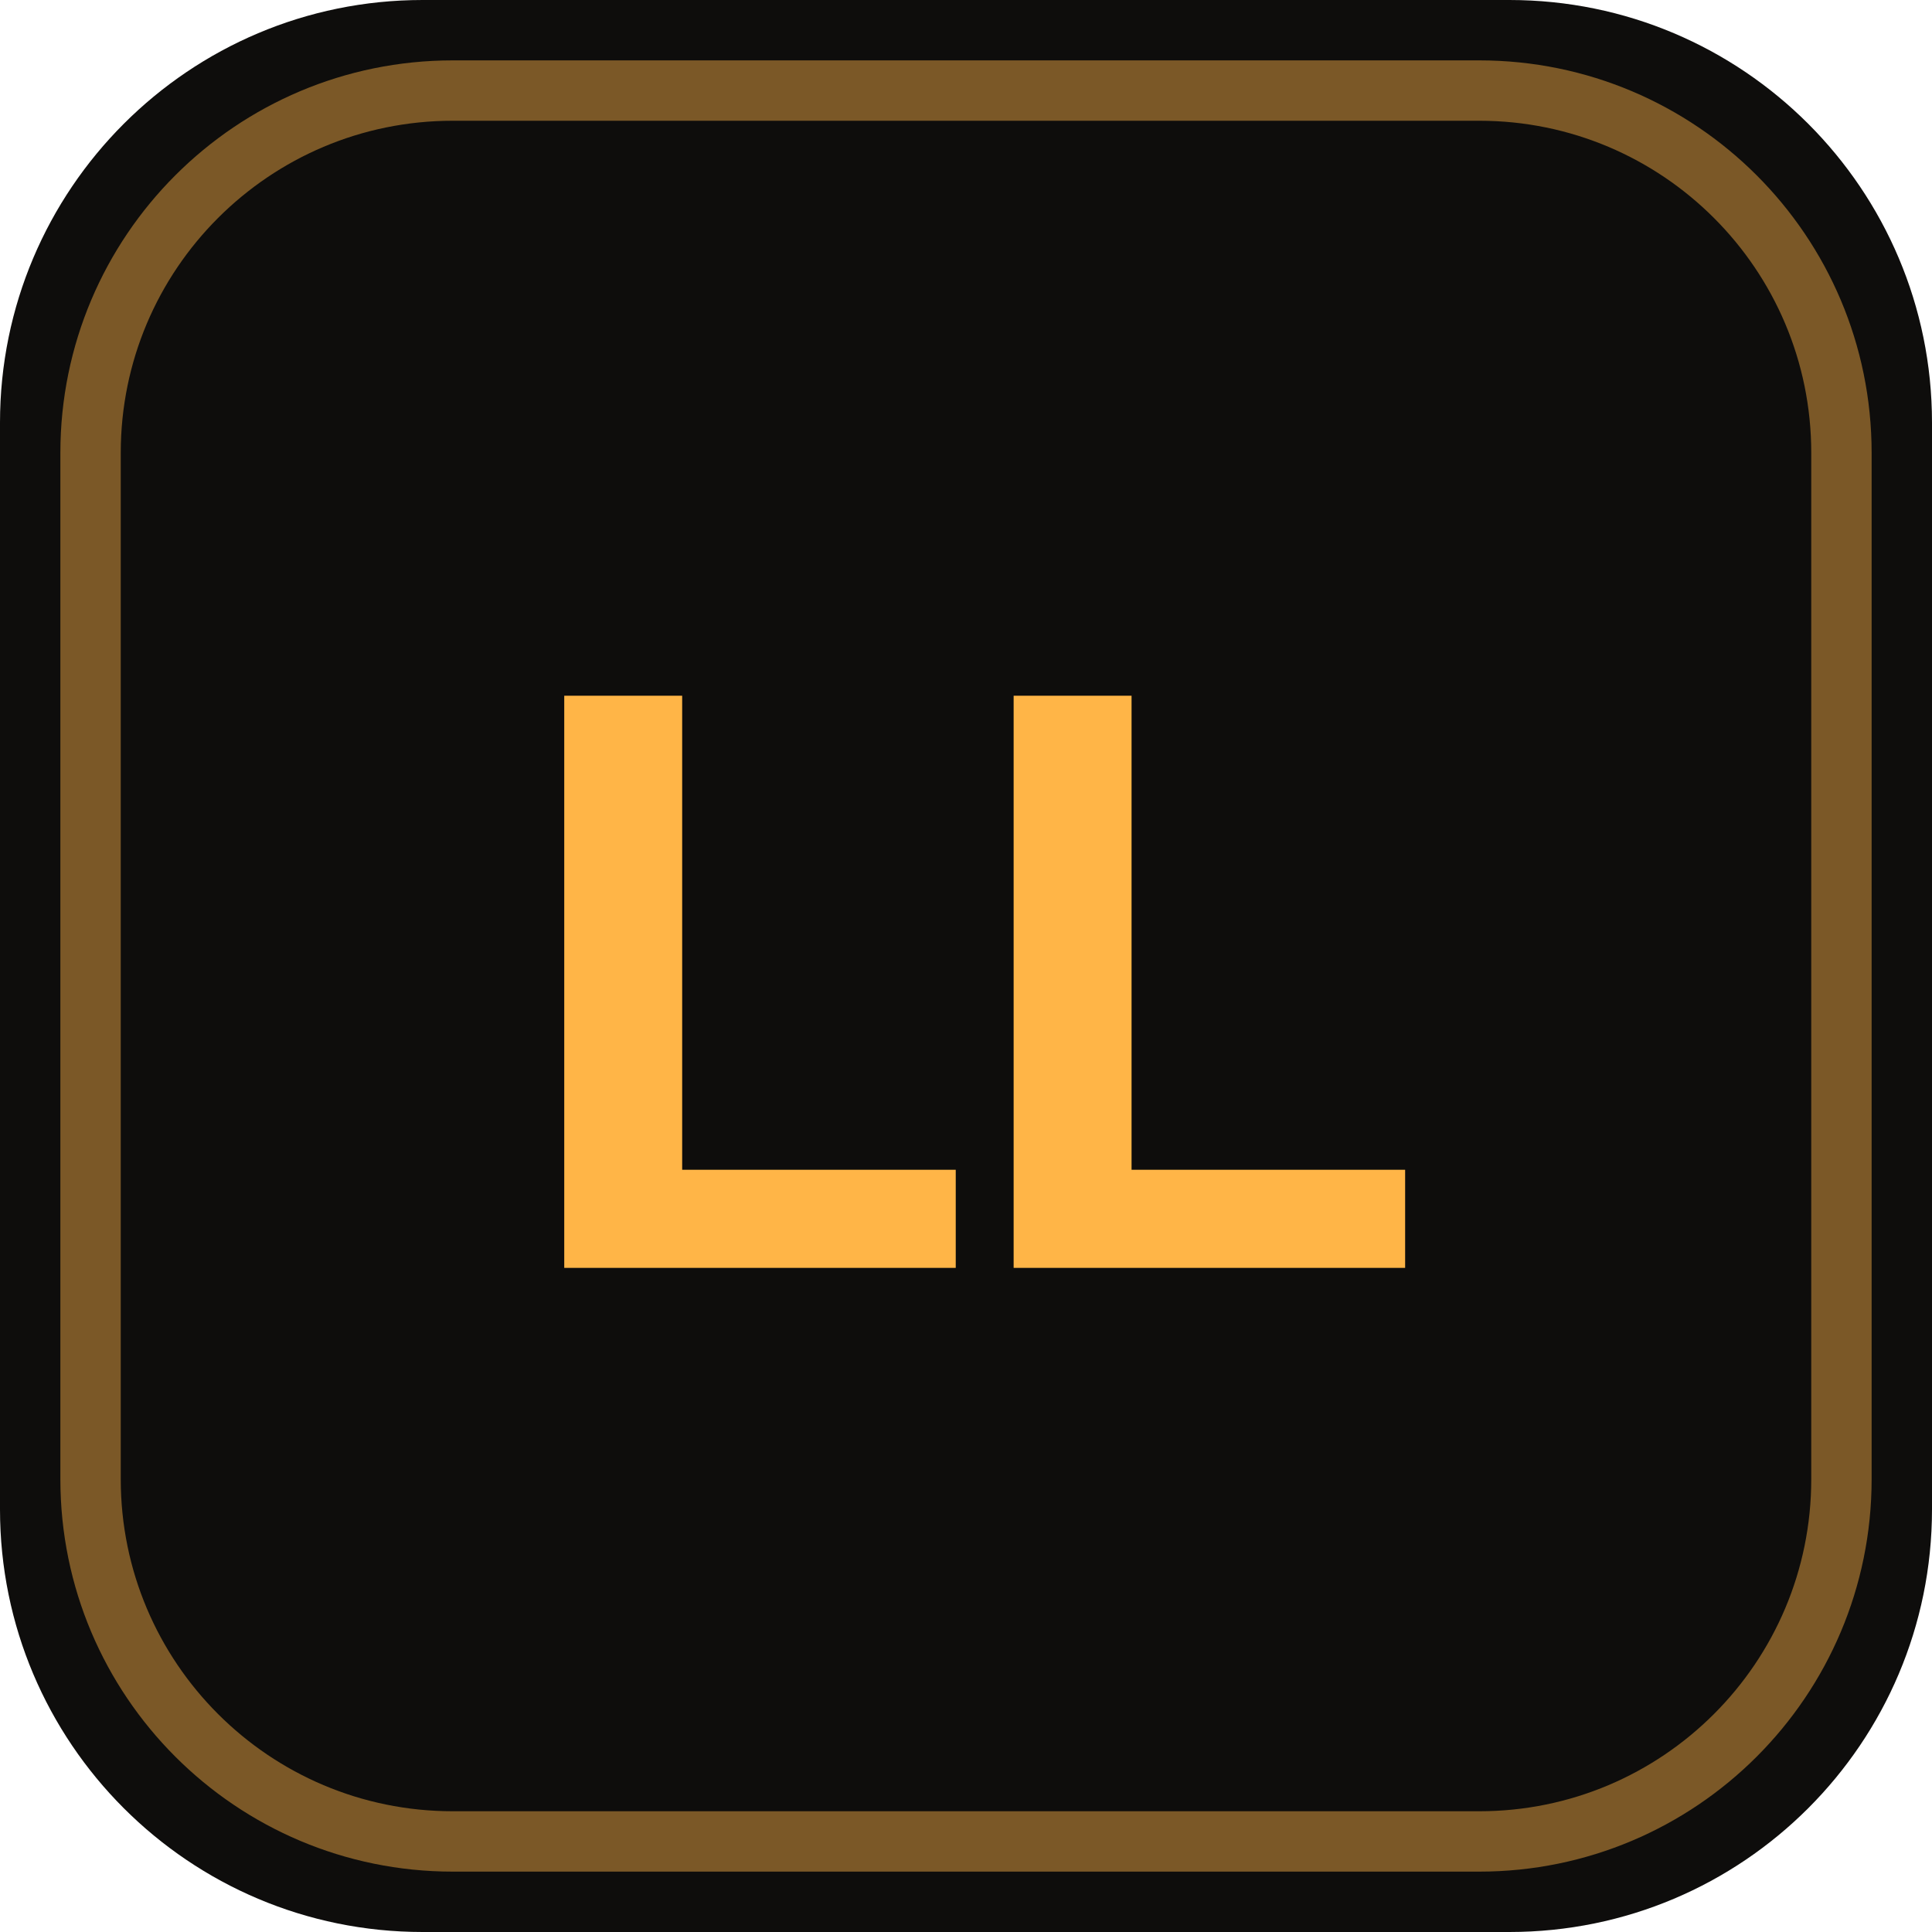
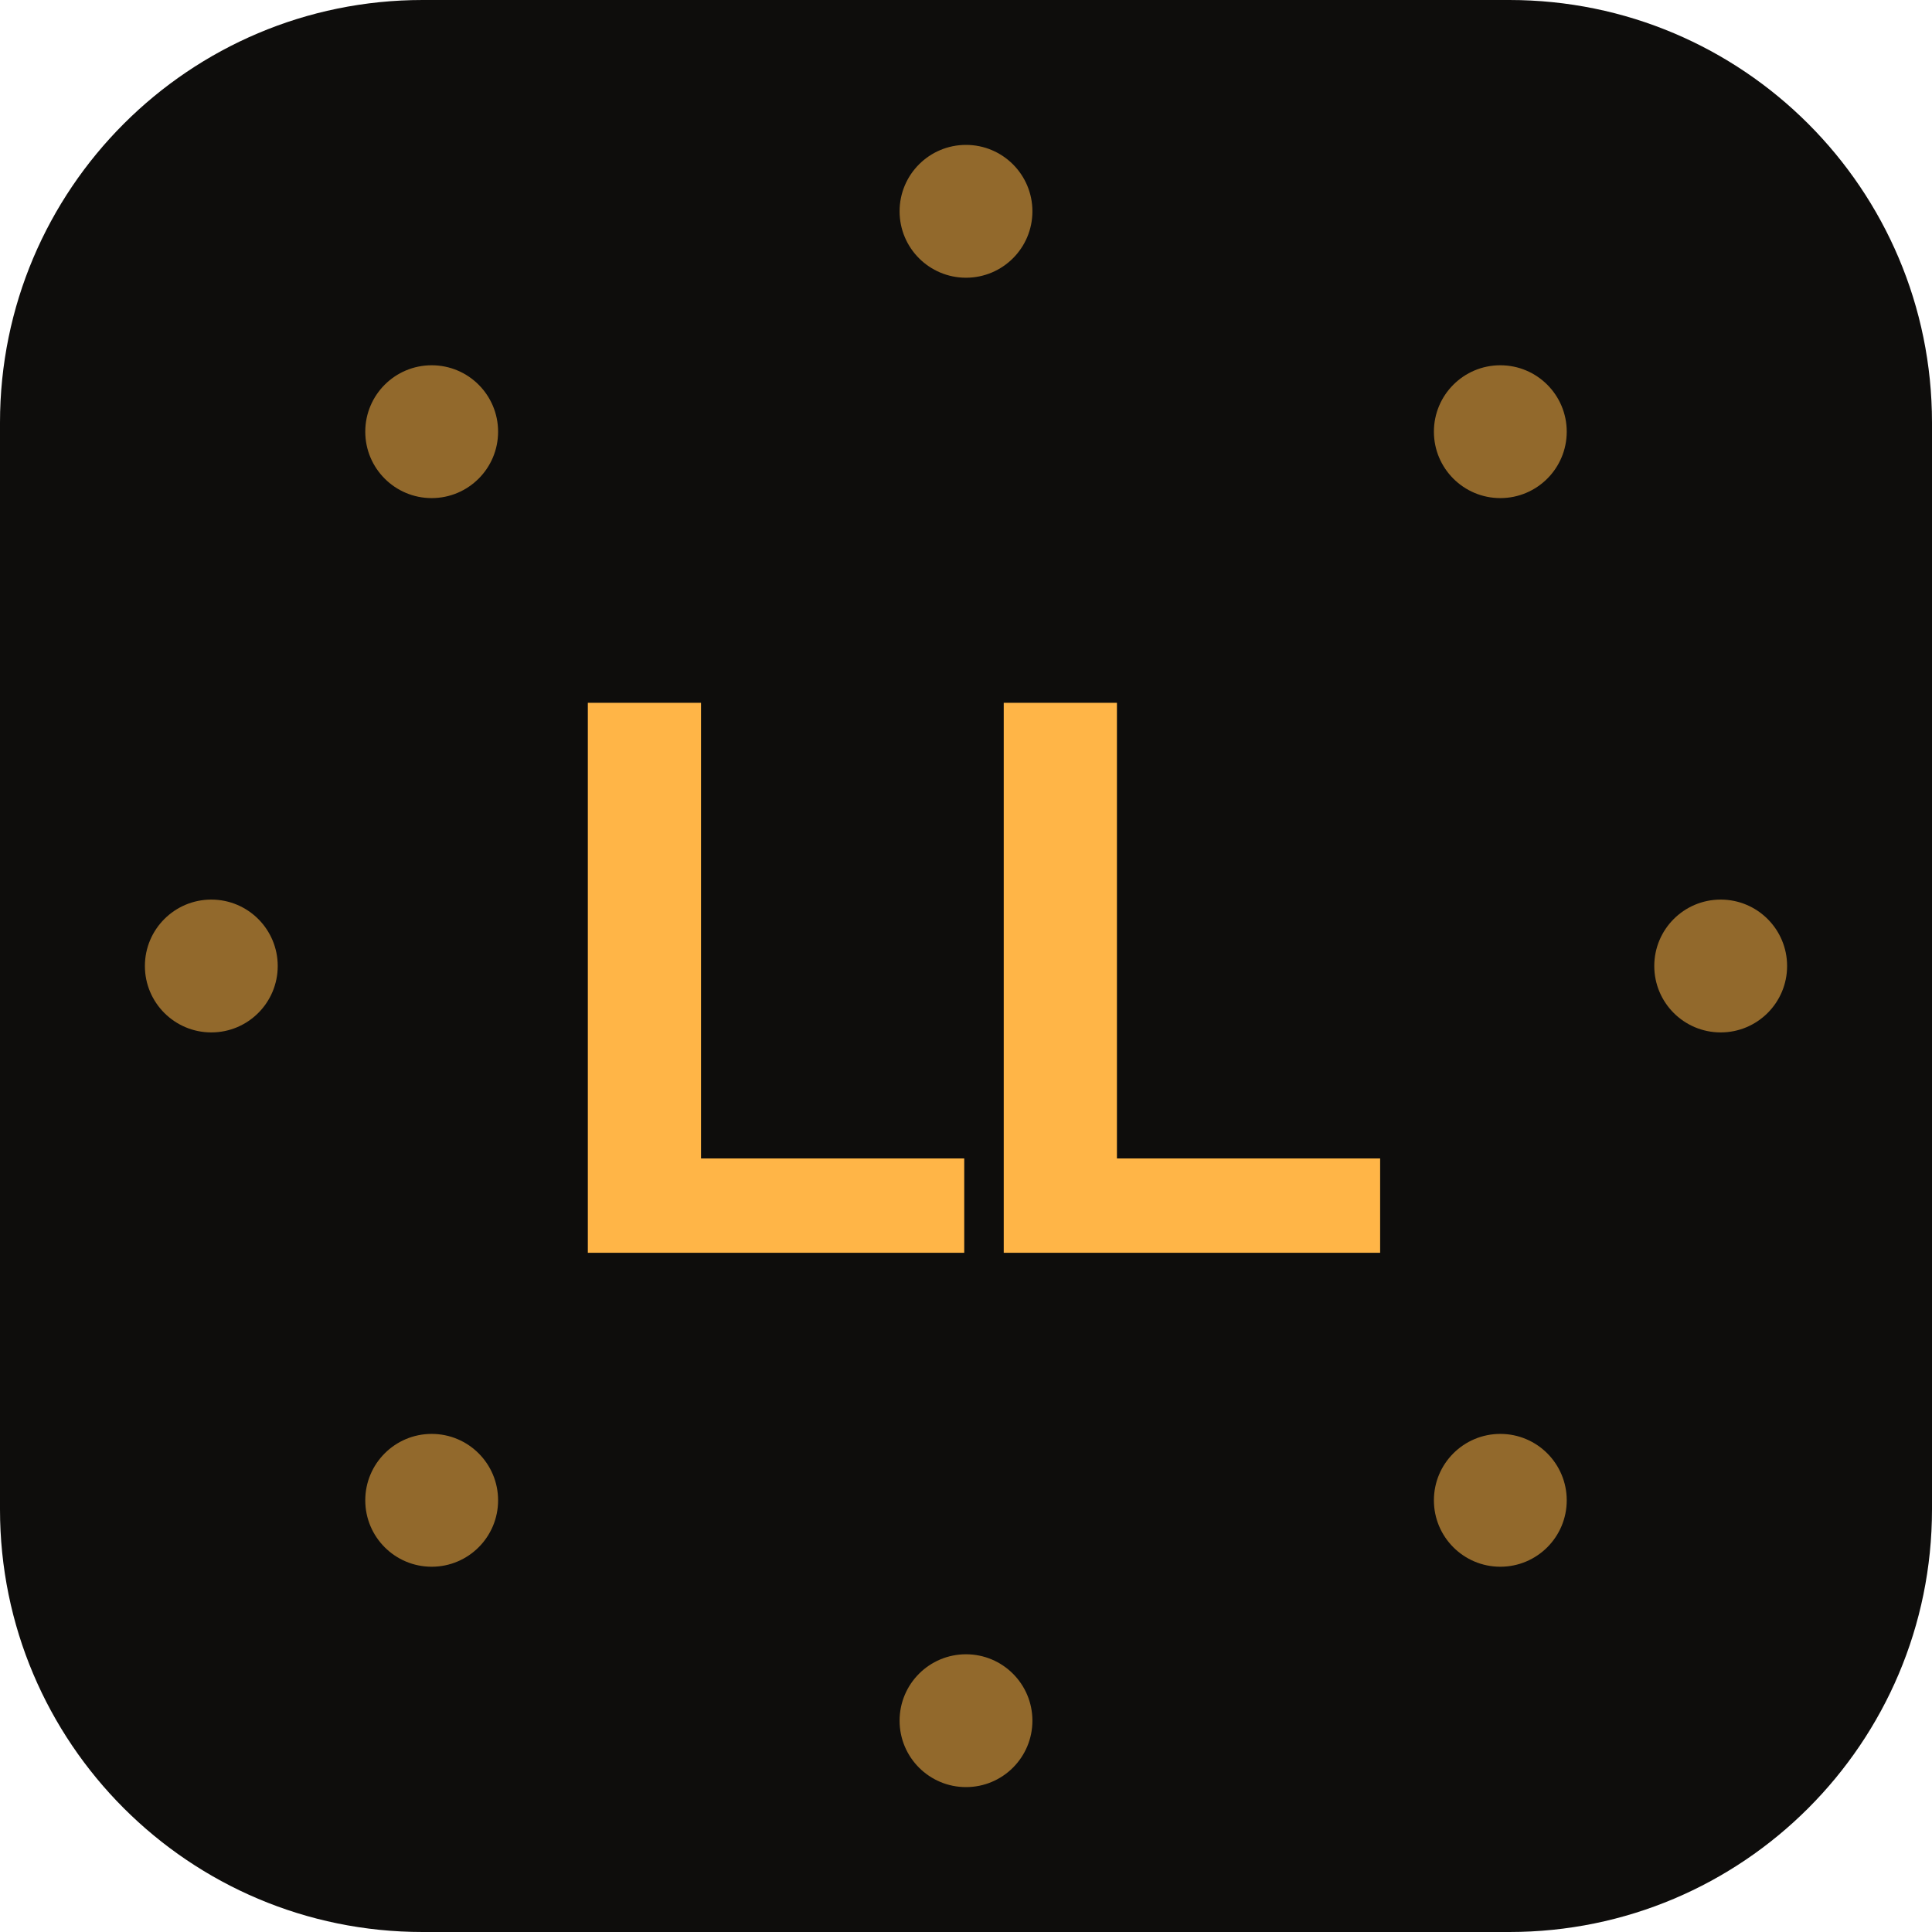
<svg xmlns="http://www.w3.org/2000/svg" viewBox="0 0 64 64">
  <rect width="64" height="64" rx="14" fill="#0E0D0C" />
-   <rect x="3" y="3" width="58" height="58" rx="12" fill="none" stroke="#FFB547" stroke-opacity=".45" stroke-width="2" />
-   <text x="32" y="42" text-anchor="middle" font-family="Helvetica, Arial, sans-serif" font-weight="700" font-size="26" letter-spacing="-1" fill="#FFB547">LL</text>
+   <g fill="#FFB547" opacity=".55">
+     <circle cx="32" cy="7" r="2.2" />
+     <circle cx="49.7" cy="14.3" r="2.2" />
+     <circle cx="57" cy="32" r="2.2" />
+     <circle cx="49.7" cy="49.7" r="2.2" />
+     <circle cx="32" cy="57" r="2.2" />
+     <circle cx="14.3" cy="49.7" r="2.2" />
+     <circle cx="7" cy="32" r="2.2" />
+     <circle cx="14.3" cy="14.3" r="2.2" />
+   </g>
+   <text x="32" y="41.5" text-anchor="middle" font-family="Helvetica, Arial, sans-serif" font-weight="700" font-size="25" letter-spacing="-1.5" fill="#FFB547">LL</text>
</svg>
